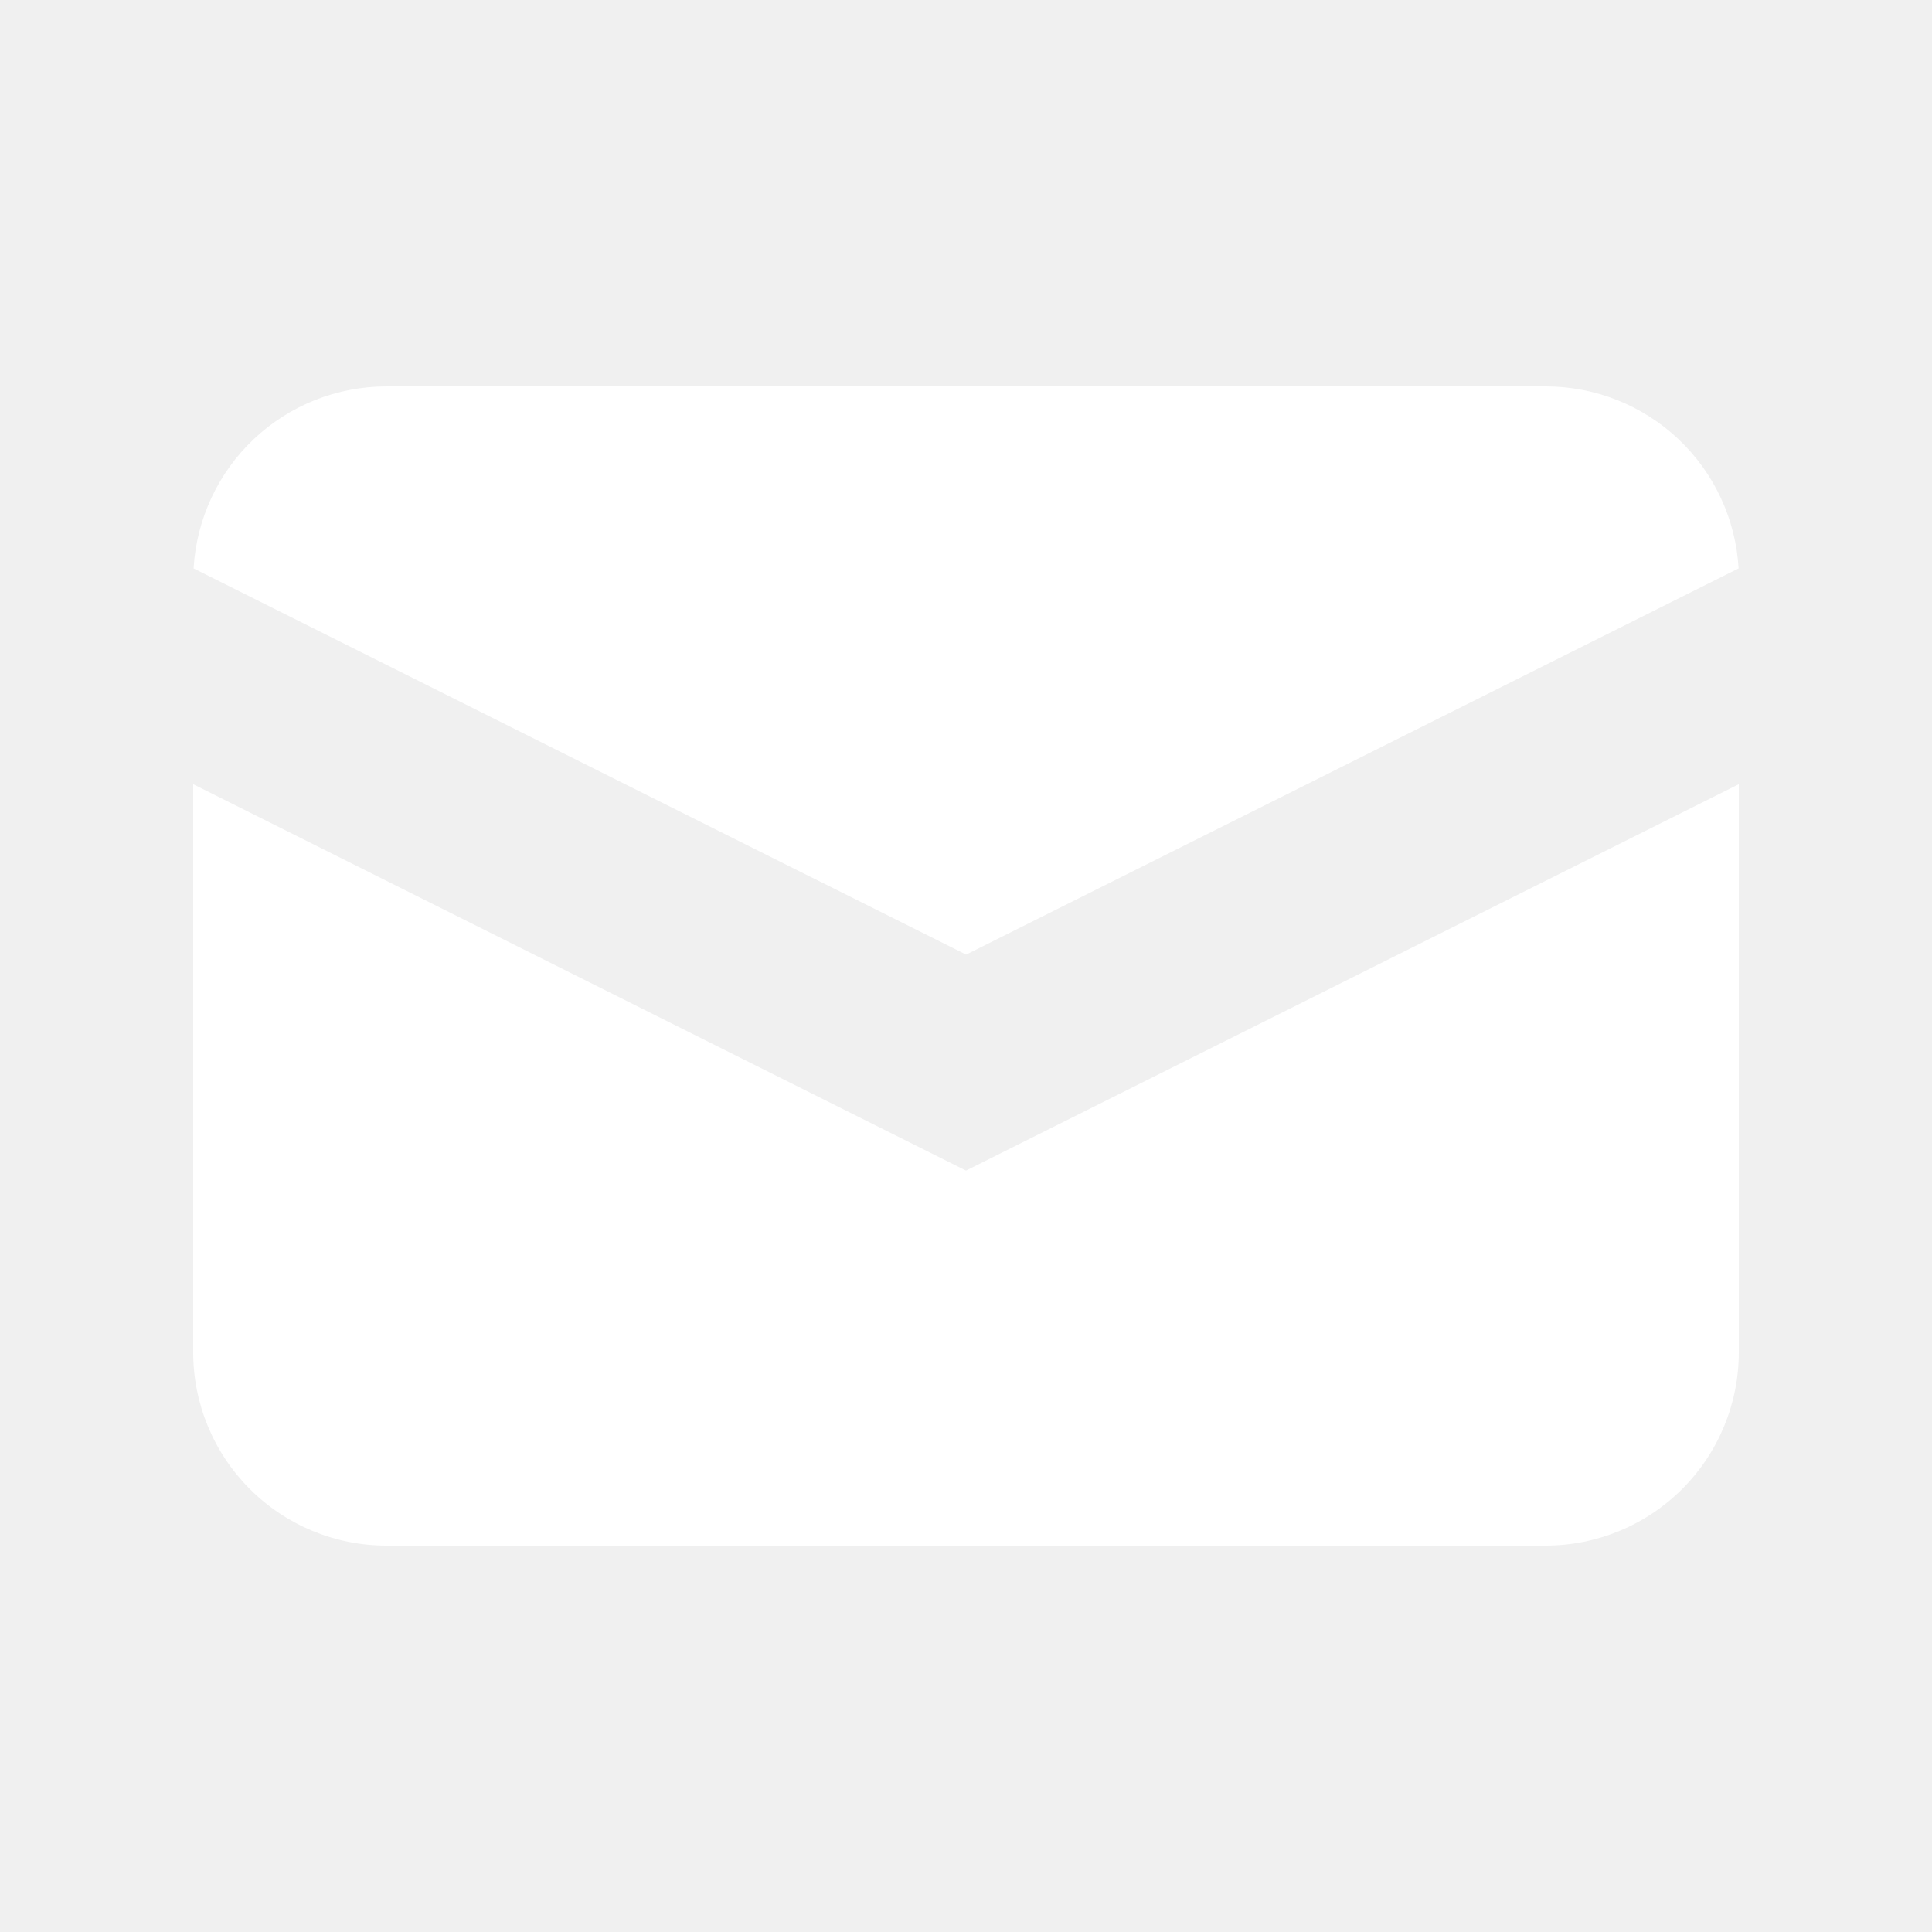
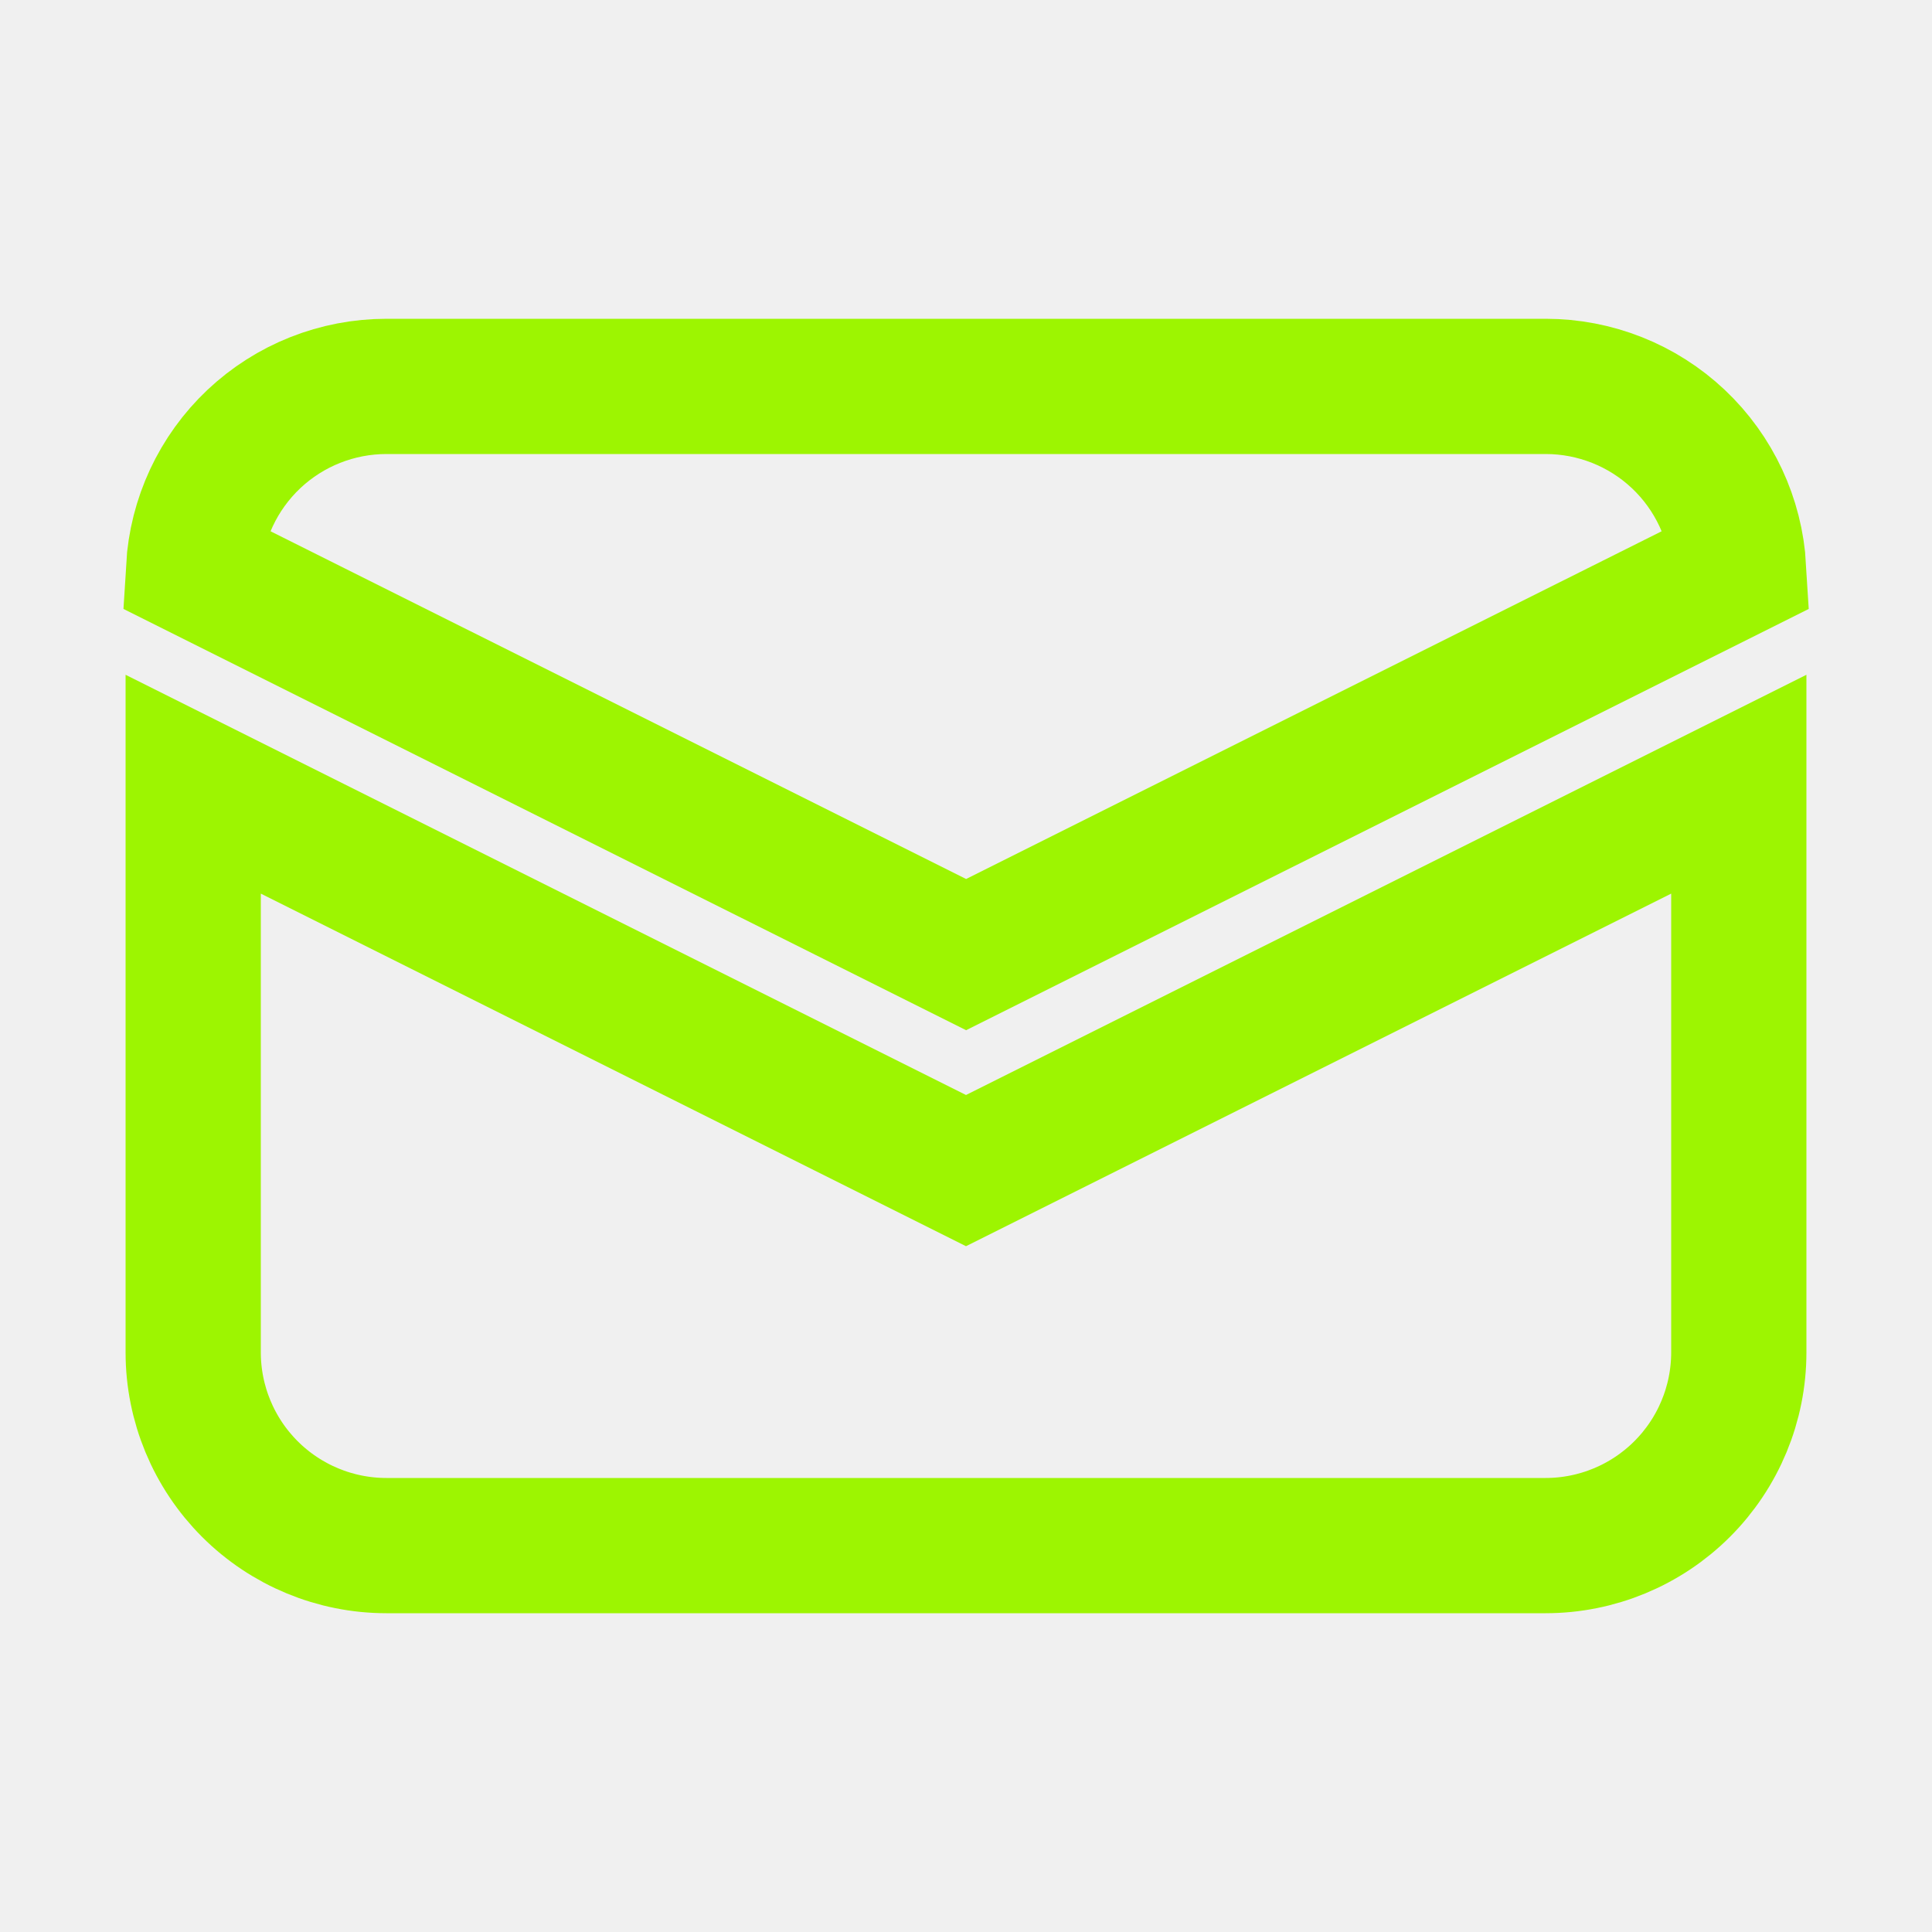
<svg xmlns="http://www.w3.org/2000/svg" width="20" height="20" viewBox="0 0 20 20" fill="none">
-   <path d="M2.004 5.884L10.001 9.882L17.998 5.884C17.968 5.374 17.745 4.895 17.374 4.545C17.003 4.195 16.511 4 16.001 4H4.001C3.49 4 2.999 4.195 2.628 4.545C2.257 4.895 2.034 5.374 2.004 5.884Z" fill="white" />
-   <path d="M18 8.118L10 12.118L2 8.118V14C2 14.53 2.211 15.039 2.586 15.414C2.961 15.789 3.47 16 4 16H16C16.53 16 17.039 15.789 17.414 15.414C17.789 15.039 18 14.53 18 14V8.118Z" fill="white" />
+   <path d="M2.004 5.884L10.001 9.882L17.998 5.884C17.968 5.374 17.745 4.895 17.374 4.545C17.003 4.195 16.511 4 16.001 4H4.001C3.49 4 2.999 4.195 2.628 4.545C2.257 4.895 2.034 5.374 2.004 5.884Z" stroke-width="1.4" stroke="#9DF501" />
+   <path d="M18 8.118L10 12.118L2 8.118V14C2 14.53 2.211 15.039 2.586 15.414C2.961 15.789 3.47 16 4 16H16C16.53 16 17.039 15.789 17.414 15.414C17.789 15.039 18 14.53 18 14V8.118Z" stroke-width="1.4" stroke="#9DF501" />
</svg>
